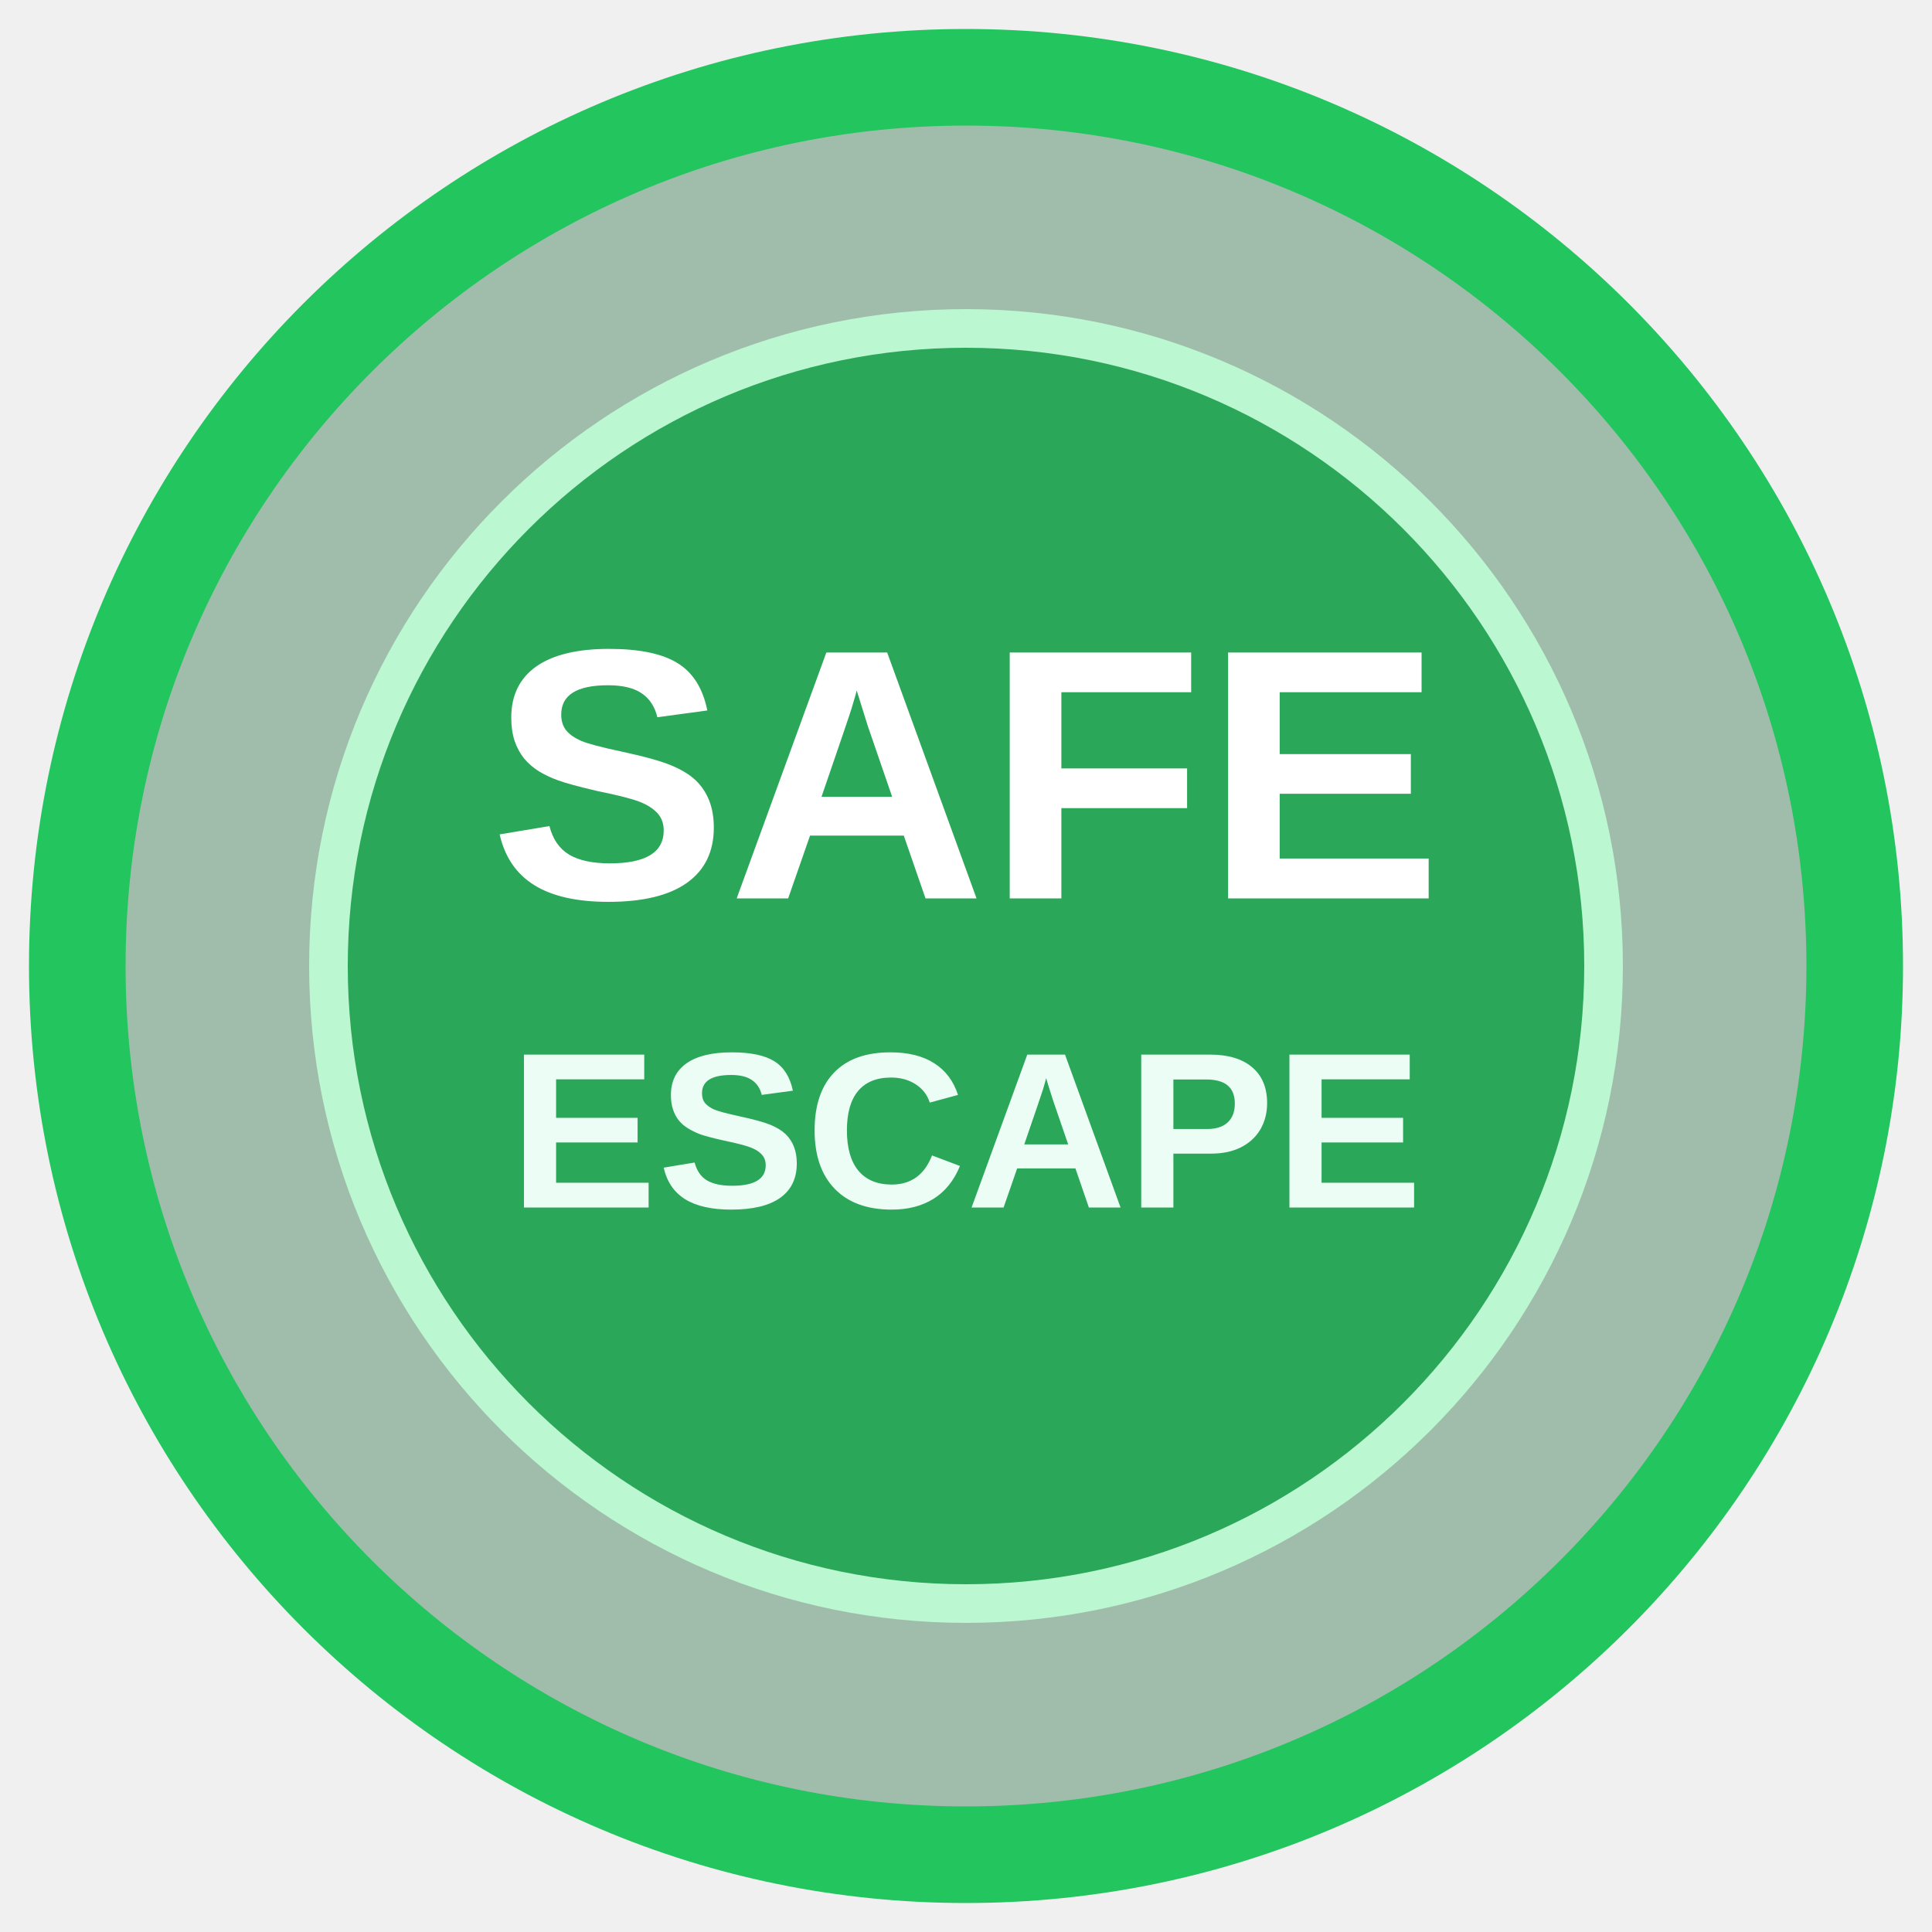
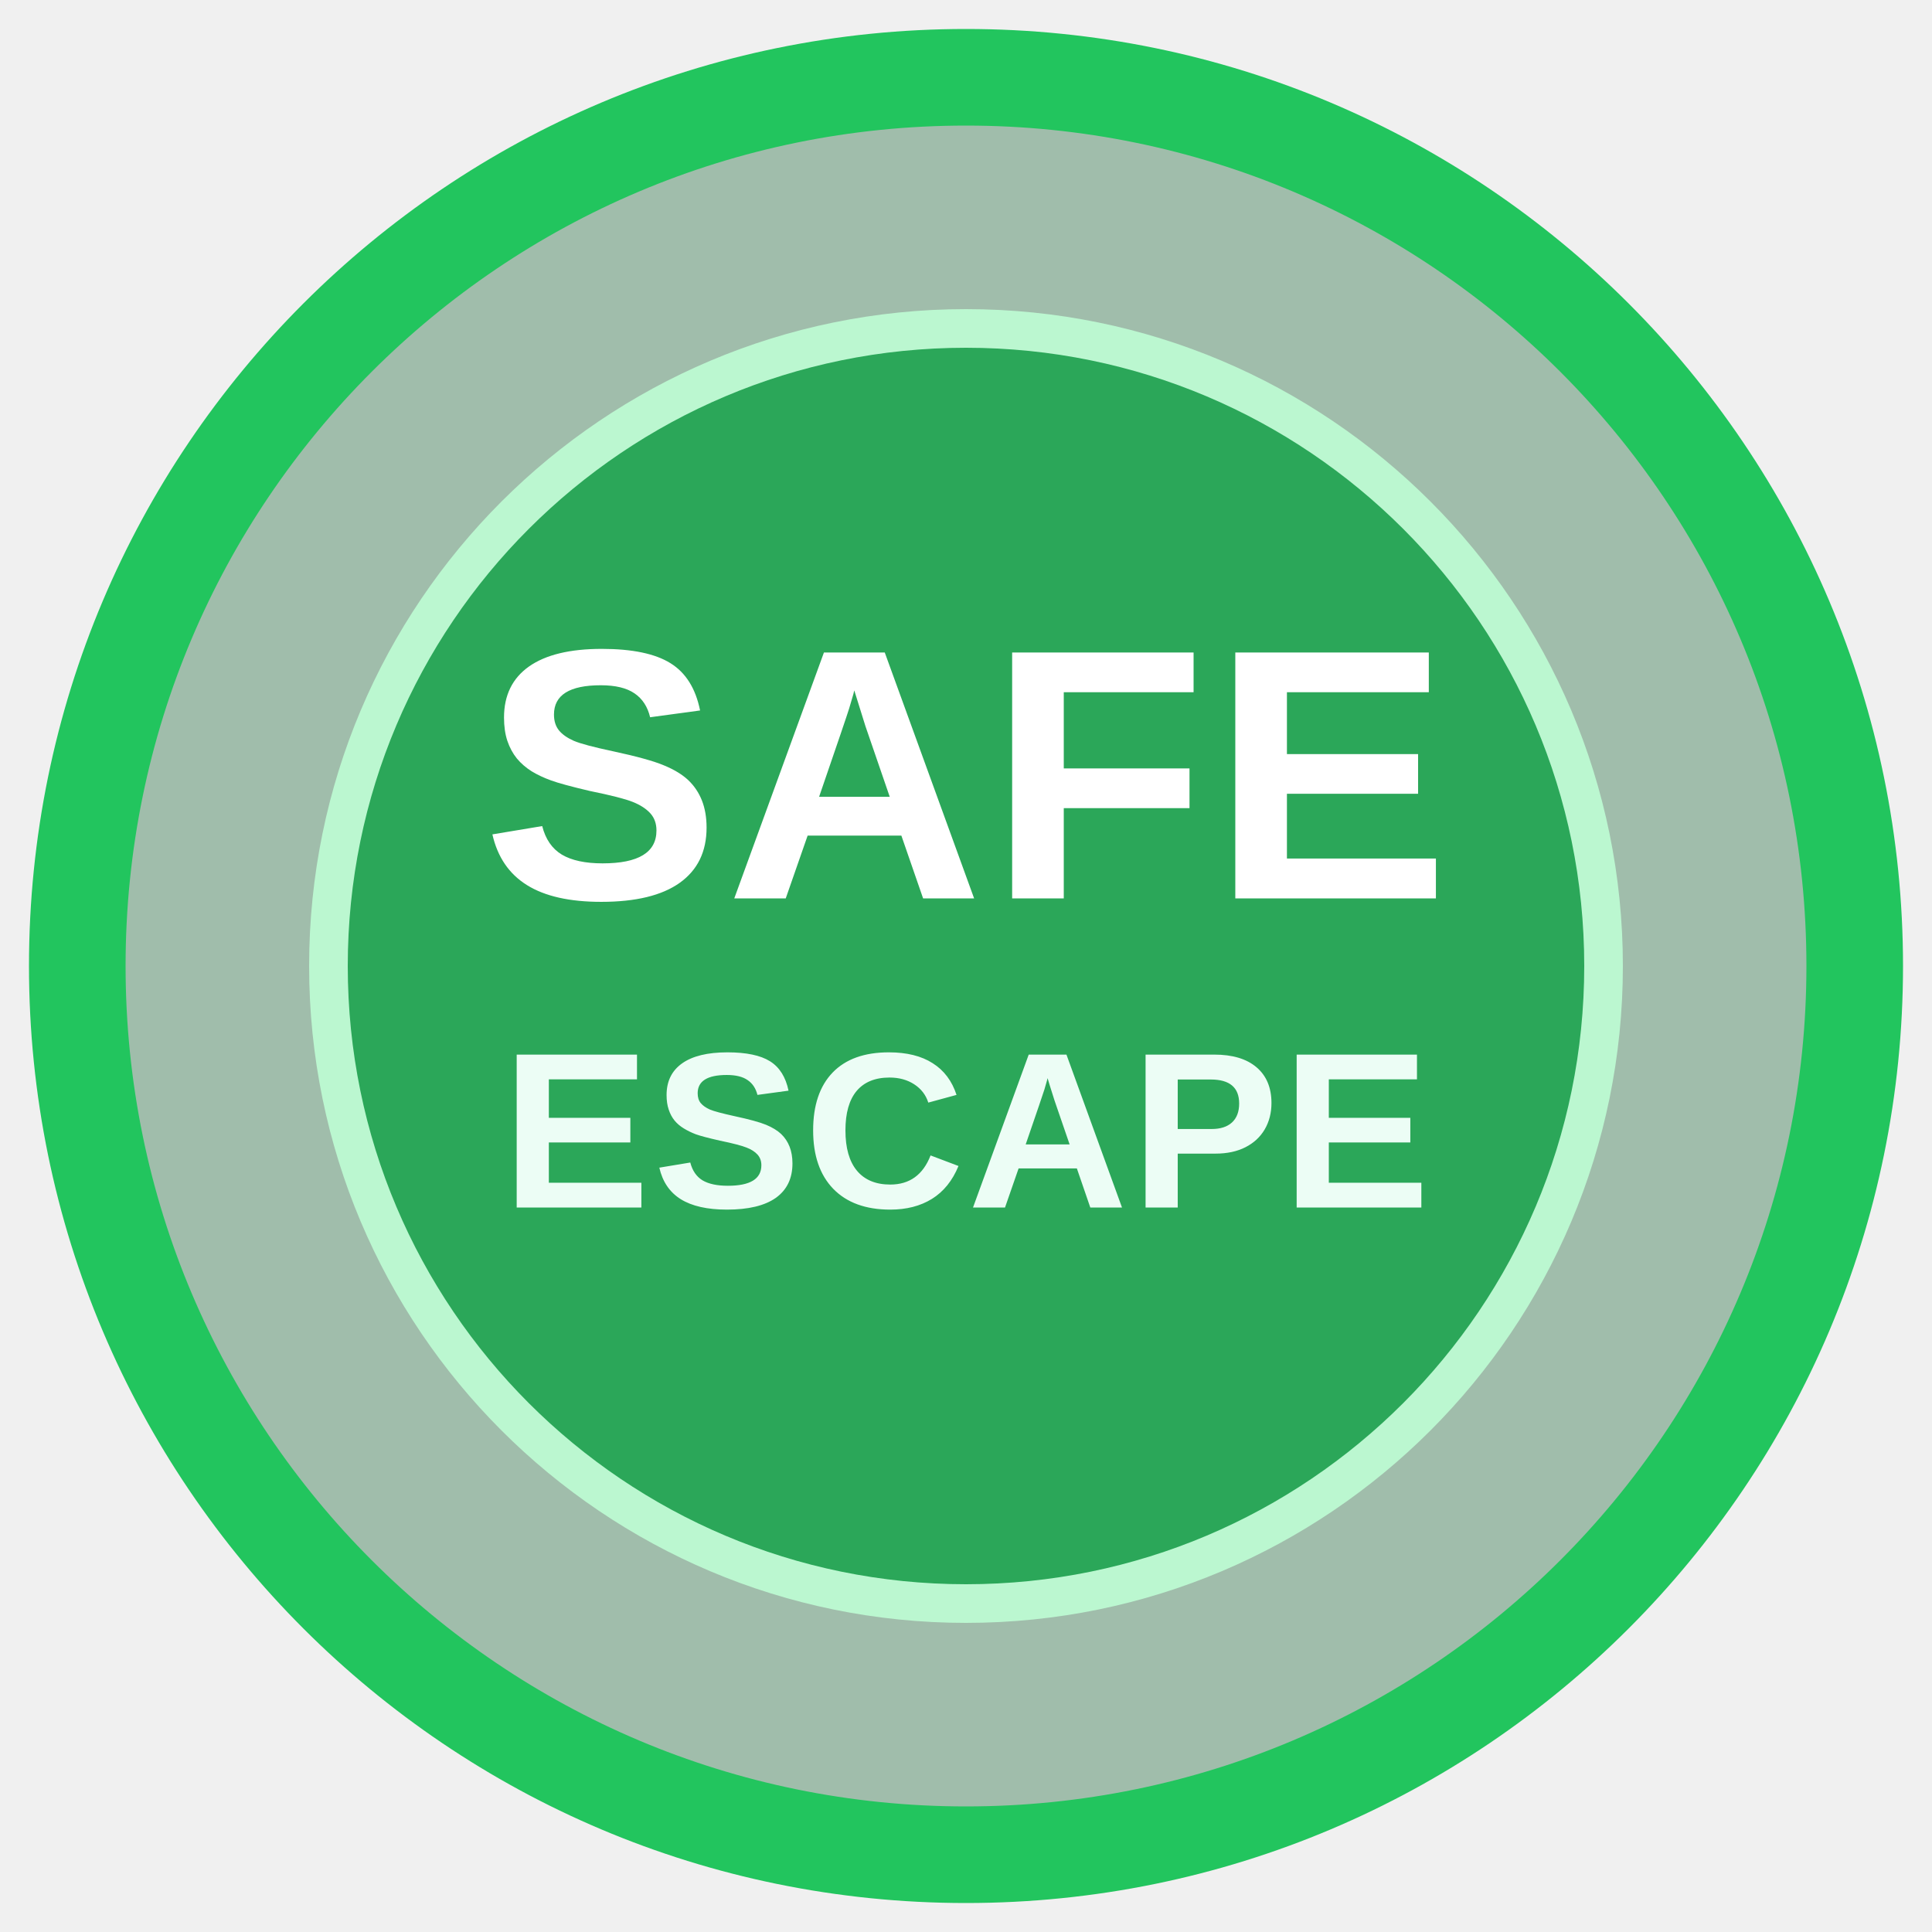
<svg xmlns="http://www.w3.org/2000/svg" viewBox="0 0 200 200" role="img" aria-label="Safe escape target">
+   <style>
+     @font-face {
+       font-family: "Poppins Chase";
+       src: url("fonts/poppins/Poppins-Bold.woff2") format("woff2");
+       font-weight: 700;
+     }
+     text { font-family: "Poppins Chase", "Arial Narrow", Arial, sans-serif; font-weight: 700; }
+   </style>
  <circle cx="100" cy="100" r="92" fill="#166534" fill-opacity=".36" stroke="#22c55e" stroke-width="10" />
  <circle cx="100" cy="100" r="66" fill="#16a34a" fill-opacity=".84" stroke="#bbf7d0" stroke-width="4" />
-   <text x="100" y="93" text-anchor="middle" fill="#fff" font-family="Arial, sans-serif" font-size="37" font-weight="900">SAFE</text>
-   <text x="100" y="125" text-anchor="middle" fill="#ecfdf5" font-family="Arial, sans-serif" font-size="23" font-weight="800">ESCAPE</text>
+   <text x="100" y="93" text-anchor="middle" fill="#fff" font-size="37" letter-spacing=".5">SAFE</text>
+   <text x="100" y="125" text-anchor="middle" fill="#ecfdf5" font-size="23" letter-spacing=".3">ESCAPE</text>
</svg>
